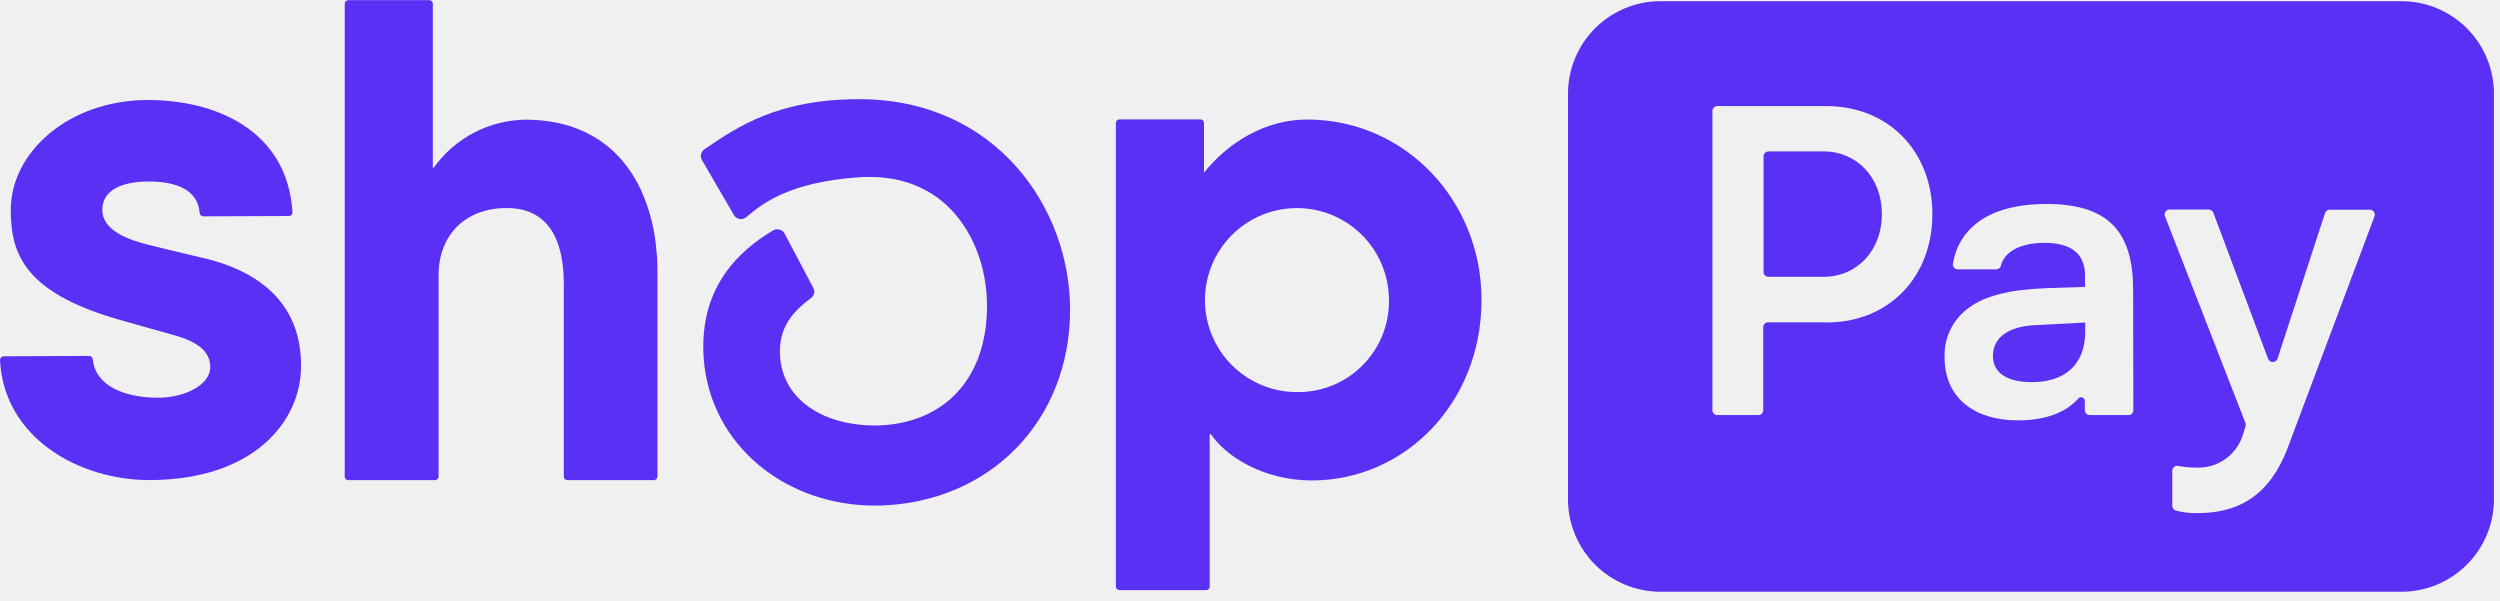
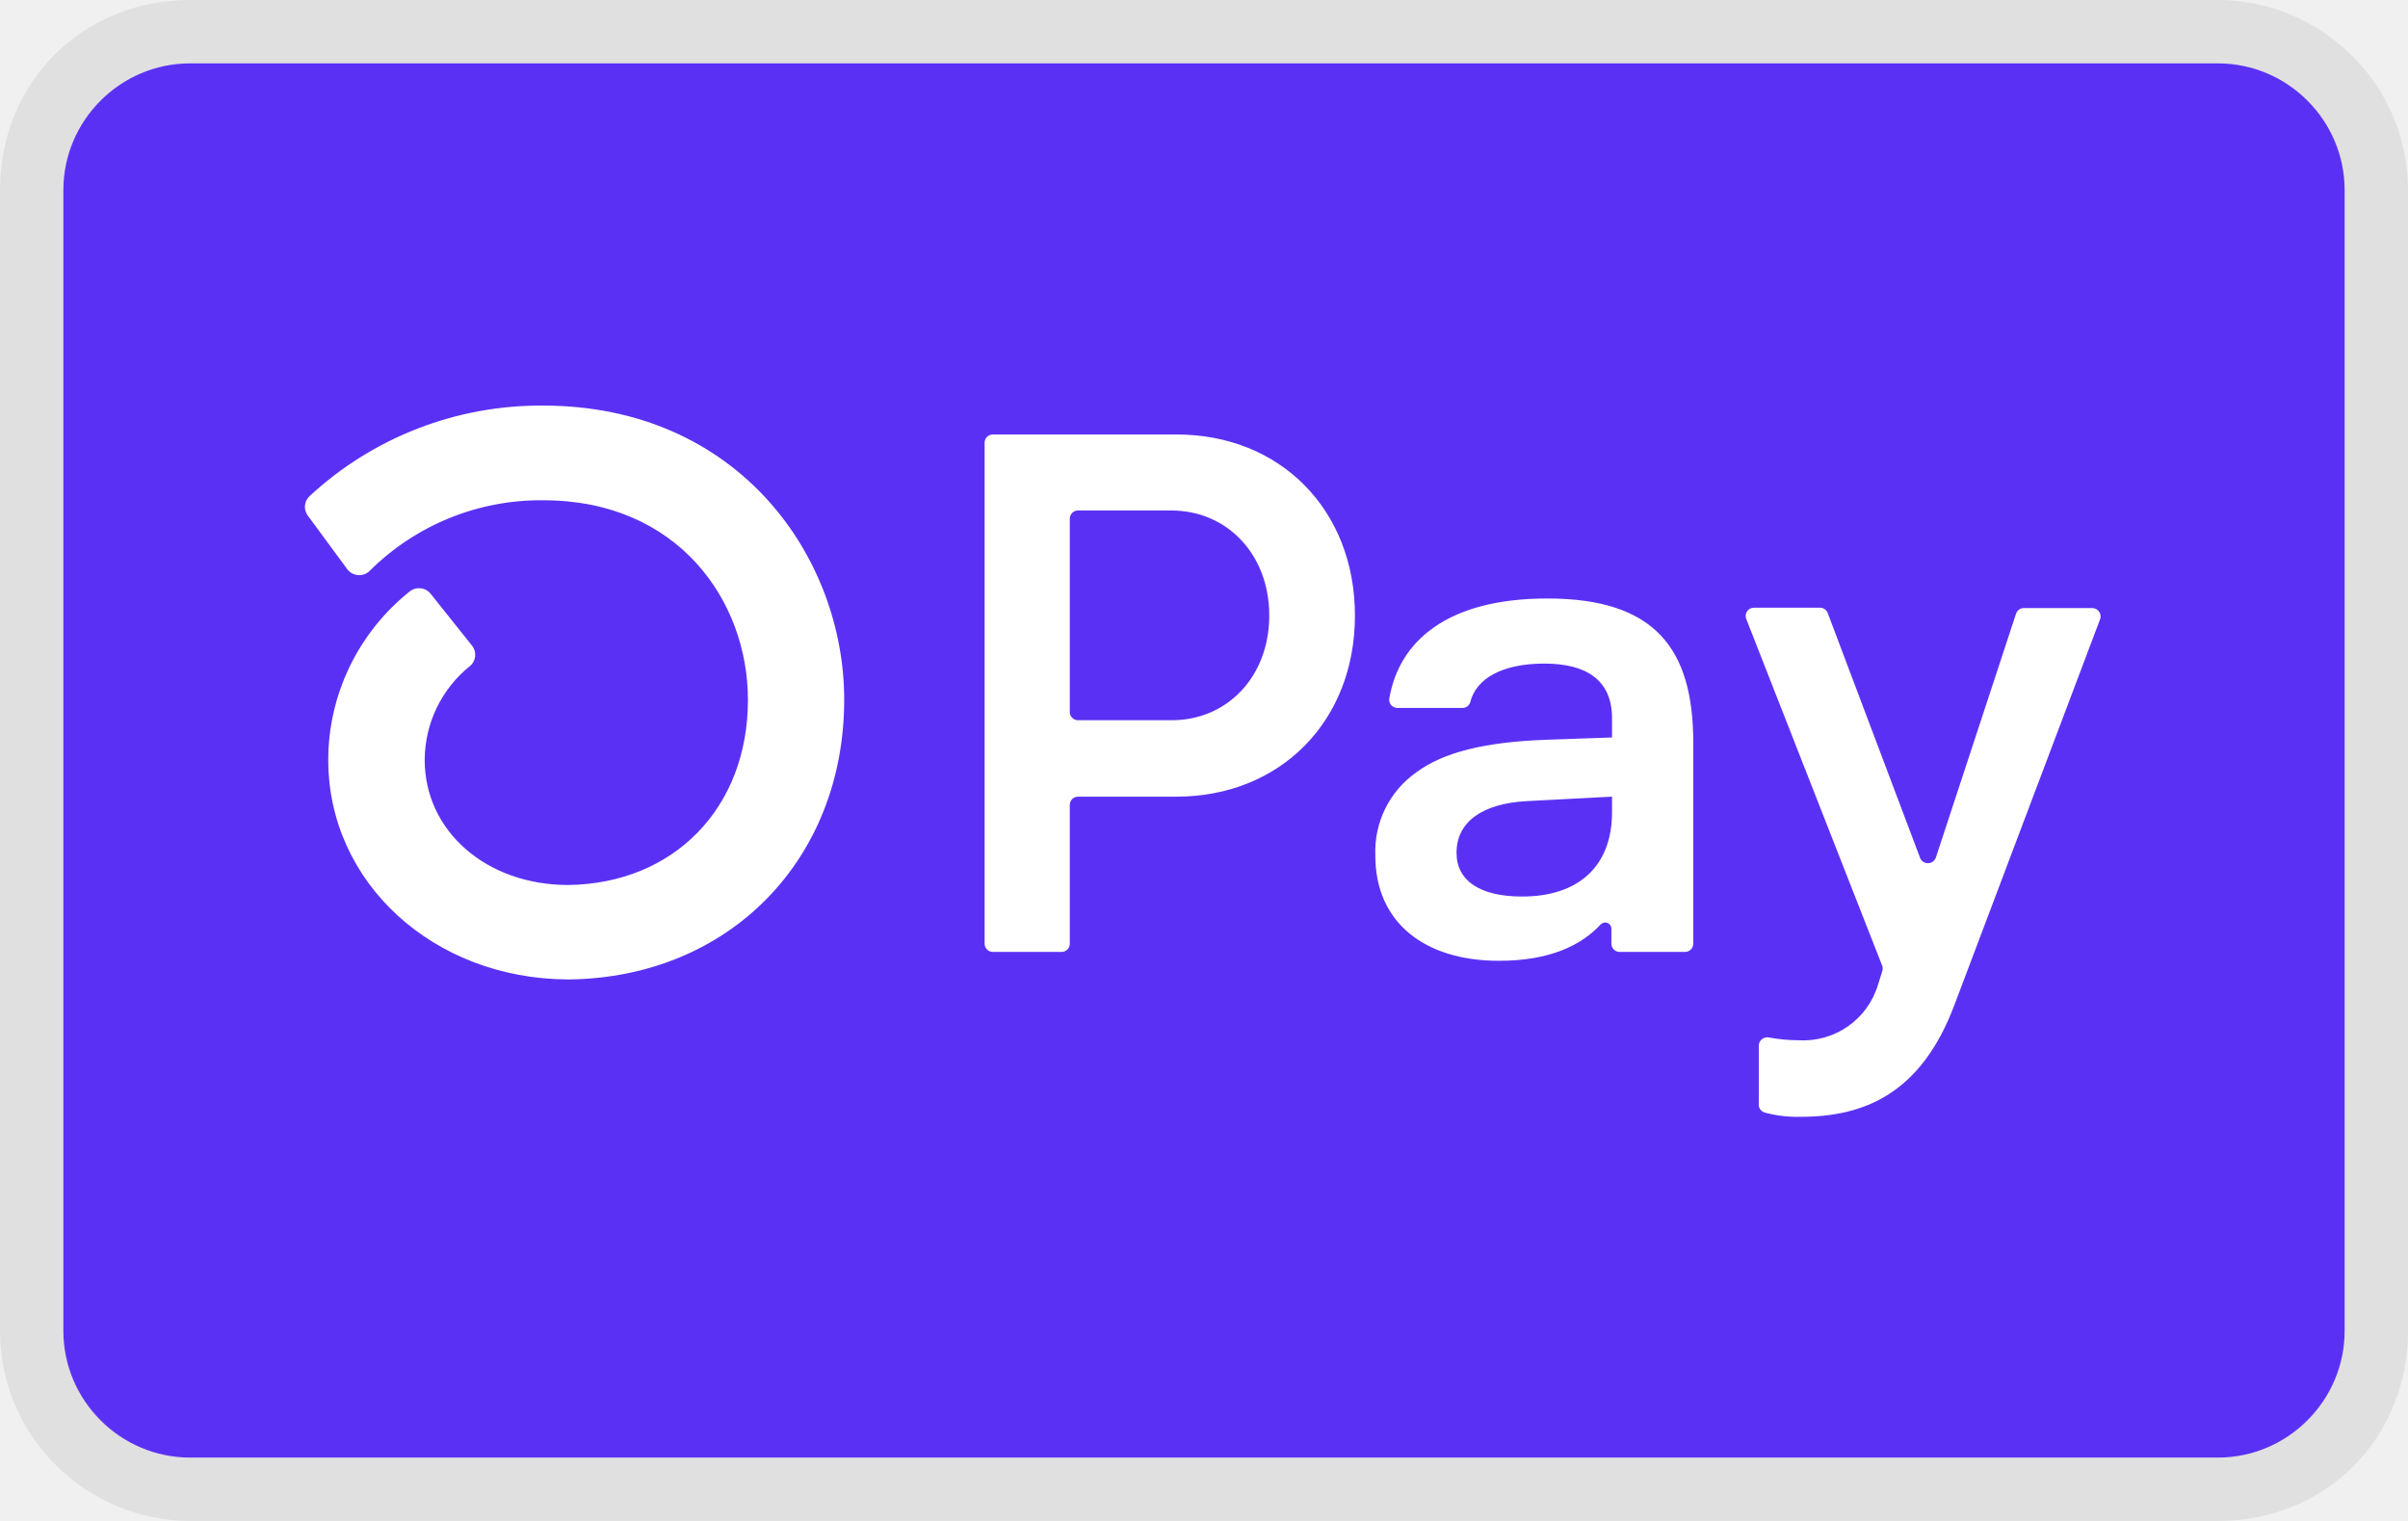
- <svg xmlns="http://www.w3.org/2000/svg" width="4317" height="1037" viewBox="0 0 4317 1037" fill="none">
-   <g clip-path="url(#clip0)">
-     <path d="M1105.96 326.186C1071.34 253.553 1005.7 206.635 906.786 206.635C876.426 207.164 846.593 214.661 819.588 228.543C792.584 242.427 769.128 262.328 751.032 286.711L747.422 291.109V6.443C747.422 4.798 746.77 3.221 745.606 2.057C744.443 0.894 742.864 0.24 741.219 0.24H601.367C599.742 0.27 598.194 0.936 597.055 2.096C595.914 3.257 595.277 4.818 595.277 6.443V822.999C595.277 824.614 595.92 826.162 597.062 827.304C598.204 828.447 599.752 829.089 601.367 829.089H751.145C752.771 829.089 754.331 828.452 755.492 827.311C756.651 826.172 757.318 824.624 757.348 822.999V474.835C757.348 407.165 802.461 359.231 874.643 359.231C953.591 359.231 973.555 424.195 973.555 490.398V822.999C973.555 824.614 974.196 826.162 975.338 827.304C976.48 828.447 978.03 829.089 979.645 829.089H1129.08C1130.71 829.089 1132.27 828.452 1133.43 827.311C1134.59 826.172 1135.26 824.624 1135.29 822.999V470.549C1135.29 458.481 1135.29 446.638 1133.71 435.135C1131.14 397.437 1121.74 360.519 1105.96 326.186Z" fill="#5A31F4" />
-     <path d="M358.093 447.206C358.093 447.206 281.851 429.273 253.768 422.055C225.684 414.837 176.623 399.498 176.623 362.392C176.623 325.286 216.21 313.443 256.362 313.443C296.513 313.443 341.176 323.143 344.672 367.693C344.813 369.299 345.552 370.791 346.742 371.879C347.933 372.965 349.488 373.563 351.1 373.558L498.734 372.994C499.603 372.996 500.463 372.819 501.26 372.474C502.057 372.129 502.774 371.623 503.367 370.987C503.96 370.353 504.416 369.602 504.705 368.783C504.994 367.963 505.113 367.093 505.05 366.226C495.915 223.668 370.837 172.69 255.459 172.69C118.652 172.69 18.613 262.917 18.613 362.392C18.613 435.025 39.14 503.147 200.533 550.516C228.842 558.749 267.302 569.463 300.912 578.825C341.288 590.104 363.055 607.134 363.055 633.976C363.055 665.104 317.942 686.758 273.618 686.758C209.444 686.758 163.879 662.961 160.157 620.215C159.963 618.652 159.202 617.212 158.016 616.172C156.831 615.132 155.305 614.564 153.728 614.576L6.433 615.253C5.569 615.253 4.714 615.426 3.919 615.764C3.124 616.101 2.405 616.594 1.805 617.216C1.205 617.836 0.736 618.572 0.427 619.378C0.117 620.185 -0.026 621.045 0.004 621.908C6.771 756.459 136.698 828.978 257.829 828.978C438.283 828.978 519.825 727.474 519.825 632.397C520.051 587.734 509.787 486.003 358.093 447.206Z" fill="#5A31F4" />
-     <path d="M2257.37 206.409C2182.38 206.409 2119.55 247.913 2079.06 297.991V212.274C2079.06 210.678 2078.43 209.145 2077.31 208.007C2076.21 206.868 2074.68 206.213 2073.08 206.185H1933.01C1931.4 206.185 1929.84 206.825 1928.7 207.967C1927.56 209.11 1926.91 210.66 1926.91 212.274V1013.04C1926.95 1014.63 1927.61 1016.16 1928.75 1017.27C1929.89 1018.39 1931.42 1019.02 1933.01 1019.02H2082.9C2084.48 1019.02 2086 1018.39 2087.12 1017.27C2088.24 1016.15 2088.87 1014.62 2088.87 1013.04V749.802H2091.13C2114.92 786.117 2180 829.653 2265.05 829.653C2424.96 829.653 2558.28 697.019 2558.28 517.806C2558.4 345.811 2425.76 206.409 2257.37 206.409ZM2243.5 677.057C2211.94 677.841 2180.83 669.2 2154.2 652.238C2127.57 635.274 2106.58 610.759 2093.93 581.82C2081.29 552.88 2077.55 520.829 2083.21 489.757C2088.85 458.685 2103.64 430.002 2125.66 407.369C2147.69 384.733 2175.96 369.175 2206.87 362.679C2237.77 356.183 2269.91 359.042 2299.18 370.893C2328.46 382.743 2353.53 403.048 2371.22 429.215C2388.9 455.383 2398.38 486.224 2398.47 517.806C2398.79 538.449 2395.03 558.955 2387.42 578.145C2379.81 597.335 2368.47 614.831 2354.07 629.628C2339.68 644.425 2322.5 656.232 2303.51 664.371C2284.54 672.511 2264.15 676.821 2243.5 677.057Z" fill="#5A31F4" />
-     <path d="M1483.34 171.229C1343.6 171.229 1273.9 218.711 1217.95 256.72L1216.26 257.847C1213.38 259.821 1211.35 262.813 1210.58 266.221C1209.8 269.63 1210.34 273.204 1212.09 276.231L1267.36 371.419C1268.39 373.201 1269.81 374.732 1271.5 375.901C1273.2 377.071 1275.13 377.852 1277.17 378.187C1279.16 378.546 1281.2 378.459 1283.15 377.932C1285.1 377.405 1286.91 376.454 1288.45 375.141L1292.84 371.533C1321.6 347.397 1367.73 315.14 1479.39 306.343C1541.53 301.382 1595.22 317.622 1634.81 354.615C1678.34 394.767 1704.4 459.617 1704.4 528.077C1704.4 654.057 1630.18 733.23 1510.97 734.81C1412.73 734.246 1346.75 683.042 1346.75 607.364C1346.75 567.212 1364.91 541.047 1400.33 514.881C1403.03 512.947 1404.94 510.1 1405.71 506.866C1406.48 503.632 1406.05 500.229 1404.5 497.287L1354.88 403.45C1353.96 401.771 1352.72 400.289 1351.23 399.089C1349.74 397.889 1348.03 396.995 1346.19 396.458C1344.31 395.899 1342.34 395.741 1340.4 395.992C1338.45 396.245 1336.58 396.903 1334.91 397.925C1279.2 430.97 1210.85 491.422 1214.57 607.59C1219.08 755.449 1342.02 868.345 1501.83 872.97H1509.84H1520.78C1710.7 866.766 1847.85 725.787 1847.85 534.619C1847.85 359.126 1719.95 171.229 1483.34 171.229Z" fill="#5A31F4" />
-     <path d="M3148.93 261.455H3053.73C3051.51 261.484 3049.37 262.385 3047.79 263.964C3046.2 265.544 3045.3 267.679 3045.29 269.914V469.653C3045.3 471.878 3046.21 473.999 3047.8 475.561C3049.38 477.123 3051.51 478 3053.73 478H3148.93C3206.9 478 3249.65 432.322 3249.65 369.727C3249.65 307.132 3206.9 261.455 3148.93 261.455Z" fill="#5A31F4" />
-     <path d="M3441.38 614.802C3441.38 643.787 3465.85 659.915 3508.48 659.915C3566.45 659.915 3600.73 628.561 3600.73 572.958V556.944L3513.9 561.455C3468.1 563.71 3441.38 582.772 3441.38 614.802Z" fill="#5A31F4" />
-     <path d="M4146.27 2.05H2867.3C2846.33 2.05 2825.54 6.184 2806.17 14.217C2786.78 22.25 2769.17 34.024 2754.35 48.865C2739.51 63.707 2727.75 81.326 2719.73 100.715C2711.7 120.104 2707.59 140.883 2707.61 161.865V862.026C2707.61 904.392 2724.43 945.025 2754.38 974.992C2784.33 1004.96 2824.95 1021.81 2867.3 1021.84H4146.27C4167.28 1021.9 4188.1 1017.82 4207.53 1009.83C4226.95 1001.84 4244.61 990.093 4259.5 975.273C4274.37 960.45 4286.2 942.839 4294.28 923.445C4302.35 904.052 4306.51 883.258 4306.55 862.252V162.09C4306.58 141.042 4302.47 120.192 4294.43 100.74C4286.39 81.288 4274.58 63.618 4259.69 48.745C4244.8 33.872 4227.11 22.09 4207.65 14.076C4188.19 6.063 4167.33 1.975 4146.27 2.05ZM3153.77 556.609H3053.17C3050.93 556.609 3048.79 557.499 3047.19 559.085C3045.61 560.672 3044.71 562.824 3044.71 565.068V708.302C3044.71 710.545 3043.82 712.697 3042.24 714.283C3040.65 715.87 3038.51 716.761 3036.26 716.761H2965.42C2963.2 716.732 2961.05 715.831 2959.47 714.25C2957.89 712.672 2957.01 710.537 2956.97 708.302V191.639C2956.97 189.397 2957.86 187.245 2959.46 185.658C2961.04 184.072 2963.18 183.181 2965.42 183.181H3153.77C3260.47 183.181 3336.82 260.889 3336.82 369.951C3336.82 479.013 3261.03 556.833 3154.35 556.833L3153.77 556.609ZM3683.86 708.19C3683.88 709.31 3683.68 710.421 3683.25 711.461C3682.83 712.5 3682.21 713.447 3681.43 714.244C3680.63 715.041 3679.7 715.675 3678.66 716.107C3677.64 716.538 3676.52 716.761 3675.4 716.761H3608.52C3607.4 716.761 3606.29 716.538 3605.26 716.107C3604.22 715.675 3603.28 715.041 3602.5 714.244C3601.72 713.447 3601.09 712.5 3600.68 711.461C3600.26 710.421 3600.05 709.31 3600.07 708.19V692.739C3600.17 691.382 3599.85 690.026 3599.12 688.874C3598.41 687.72 3597.34 686.829 3596.06 686.334C3594.8 685.84 3593.41 685.769 3592.1 686.131C3590.78 686.491 3589.62 687.266 3588.79 688.34C3568.82 710.107 3536.34 725.896 3484.57 725.896C3408.34 725.896 3357.91 686.197 3357.91 617.624C3357.18 600.904 3360.63 584.265 3367.96 569.216C3375.28 554.17 3386.26 541.19 3399.88 531.458C3427.39 510.818 3470.02 500.104 3533.29 497.622L3600.4 495.367V475.741C3600.4 436.154 3573.78 419.35 3531.03 419.35C3488.29 419.35 3461.33 434.463 3455.03 459.163C3454.52 460.907 3453.45 462.433 3451.97 463.496C3450.51 464.56 3448.72 465.098 3446.9 465.027H3380.7C3379.48 465.058 3378.27 464.82 3377.15 464.334C3376.05 463.846 3375.04 463.12 3374.23 462.206C3373.43 461.291 3372.83 460.214 3372.49 459.044C3372.14 457.875 3372.05 456.646 3372.24 455.441C3382.17 396.793 3430.66 352.243 3534.09 352.243C3643.94 352.243 3683.52 403.335 3683.52 500.892L3683.86 708.19ZM4100.49 372.995L3951.62 770.108C3917.78 862.364 3858.57 886.05 3793.71 886.05C3781.5 886.348 3769.3 884.866 3757.51 881.652C3755.67 881.157 3754.06 880.073 3752.88 878.563C3751.73 877.056 3751.1 875.208 3751.08 873.305V812.965C3751.08 811.703 3751.35 810.455 3751.88 809.311C3752.42 808.167 3753.19 807.154 3754.16 806.347C3755.14 805.538 3756.27 804.955 3757.49 804.637C3758.71 804.319 3759.99 804.274 3761.23 804.506C3771.46 806.446 3781.84 807.428 3792.25 807.44C3810.18 808.339 3827.9 803.193 3842.57 792.825C3857.22 782.457 3867.98 767.467 3873.11 750.258L3877.52 736.385C3878.2 734.529 3878.2 732.491 3877.52 730.633L3738.34 373.109C3737.91 371.831 3737.79 370.469 3738 369.137C3738.2 367.804 3738.71 366.537 3739.47 365.439C3740.26 364.341 3741.29 363.442 3742.48 362.814C3743.67 362.187 3745 361.849 3746.34 361.83H3814.02C3815.75 361.847 3817.43 362.381 3818.86 363.367C3820.29 364.351 3821.39 365.741 3822.02 367.357L3916.54 619.542C3917.17 621.189 3918.27 622.608 3919.72 623.609C3921.18 624.612 3922.9 625.147 3924.66 625.147C3926.41 625.147 3928.15 624.612 3929.59 623.609C3931.04 622.608 3932.16 621.189 3932.77 619.542L4014.78 368.034C4015.32 366.319 4016.41 364.825 4017.87 363.77C4019.33 362.714 4021.08 362.153 4022.88 362.169H4092.26C4093.59 362.163 4094.91 362.475 4096.12 363.073C4097.31 363.673 4098.36 364.545 4099.16 365.62C4099.96 366.695 4100.49 367.942 4100.72 369.263C4100.96 370.582 4100.88 371.938 4100.49 373.221V372.995Z" fill="#5A31F4" />
-   </g>
-   <defs>
-     <clipPath id="clip0">
-       <rect width="4317" height="1036.76" fill="white" transform="translate(0 0.240234)" />
-     </clipPath>
-   </defs>
+ <svg xmlns="http://www.w3.org/2000/svg" class="icon icon--full-color" role="img" viewBox="0 0 38 24" width="38" height="24" aria-labelledby="pi-shopify_pay">
+   <path opacity=".07" d="M35 0H3C1.3 0 0 1.3 0 3v18c0 1.7 1.4 3 3 3h32c1.7 0 3-1.3 3-3V3c0-1.7-1.4-3-3-3z" fill="#000" />
+   <path d="M35 1c1.1 0 2 .9 2 2v18c0 1.1-.9 2-2 2H3c-1.1 0-2-.9-2-2V3c0-1.1.9-2 2-2h32z" fill="#5A31F4" />
+   <path d="M21.382 9.713c0 1.668-1.177 2.858-2.821 2.858h-1.549a.133.133 0 00-.12.08.127.127 0 00-.01.049v2.192a.129.129 0 01-.13.129h-1.084a.13.13 0 01-.13-.13V6.986a.127.127 0 01.08-.12.129.129 0 01.05-.01h2.9c1.637 0 2.814 1.19 2.814 2.858v-.001zm-1.352 0c0-.958-.658-1.658-1.55-1.658h-1.468a.13.13 0 00-.13.13v3.05a.127.127 0 00.038.092.129.129 0 00.092.038h1.468c.892.005 1.55-.695 1.55-1.652zm1.674 3.791a1.527 1.527 0 01.647-1.317c.423-.316 1.084-.48 2.055-.514l1.033-.036v-.303c0-.607-.41-.863-1.068-.863-.658 0-1.075.231-1.17.61a.127.127 0 01-.125.09h-1.022a.13.13 0 01-.126-.092.125.125 0 01-.004-.055c.152-.898.904-1.58 2.494-1.58 1.692 0 2.303.783 2.303 2.276v3.172a.13.13 0 01-.132.129h-1.03a.13.13 0 01-.13-.13v-.236a.096.096 0 00-.061-.091.1.1 0 00-.107.022c-.31.334-.808.575-1.607.575-1.175 0-1.95-.607-1.95-1.657zm3.735-.687v-.246l-1.339.07c-.705.036-1.115.326-1.115.816 0 .444.376.69 1.034.69.893 0 1.42-.48 1.42-1.33zm2.316 4.6v-.919a.13.13 0 01.049-.1.132.132 0 01.108-.027c.158.029.318.044.479.044a1.229 1.229 0 001.245-.876l.067-.211a.133.133 0 000-.088l-2.145-5.471a.13.13 0 01.06-.165.13.13 0 01.062-.015h1.04a.132.132 0 01.123.085l1.456 3.859a.131.131 0 00.125.088.133.133 0 00.125-.088l1.265-3.848a.13.13 0 01.126-.09h1.076a.134.134 0 01.132.116.134.134 0 01-.008.063l-2.295 6.076c-.528 1.413-1.433 1.773-2.43 1.773a1.959 1.959 0 01-.561-.066.132.132 0 01-.1-.14h.001zM8.57 6.4a5.363 5.363 0 00-3.683 1.427.231.231 0 00-.029.31l.618.839a.236.236 0 00.362.028 3.823 3.823 0 012.738-1.11c2.12 0 3.227 1.584 3.227 3.15 0 1.7-1.163 2.898-2.835 2.921-1.292 0-2.266-.85-2.266-1.974a1.908 1.908 0 01.713-1.48.231.231 0 00.033-.324l-.65-.815a.236.236 0 00-.339-.034 3.43 3.43 0 00-.942 1.183 3.39 3.39 0 00-.337 1.47c0 1.935 1.655 3.452 3.775 3.464h.03c2.517-.032 4.337-1.884 4.337-4.415 0-2.247-1.667-4.64-4.752-4.64z" fill="#fff" />
</svg>
